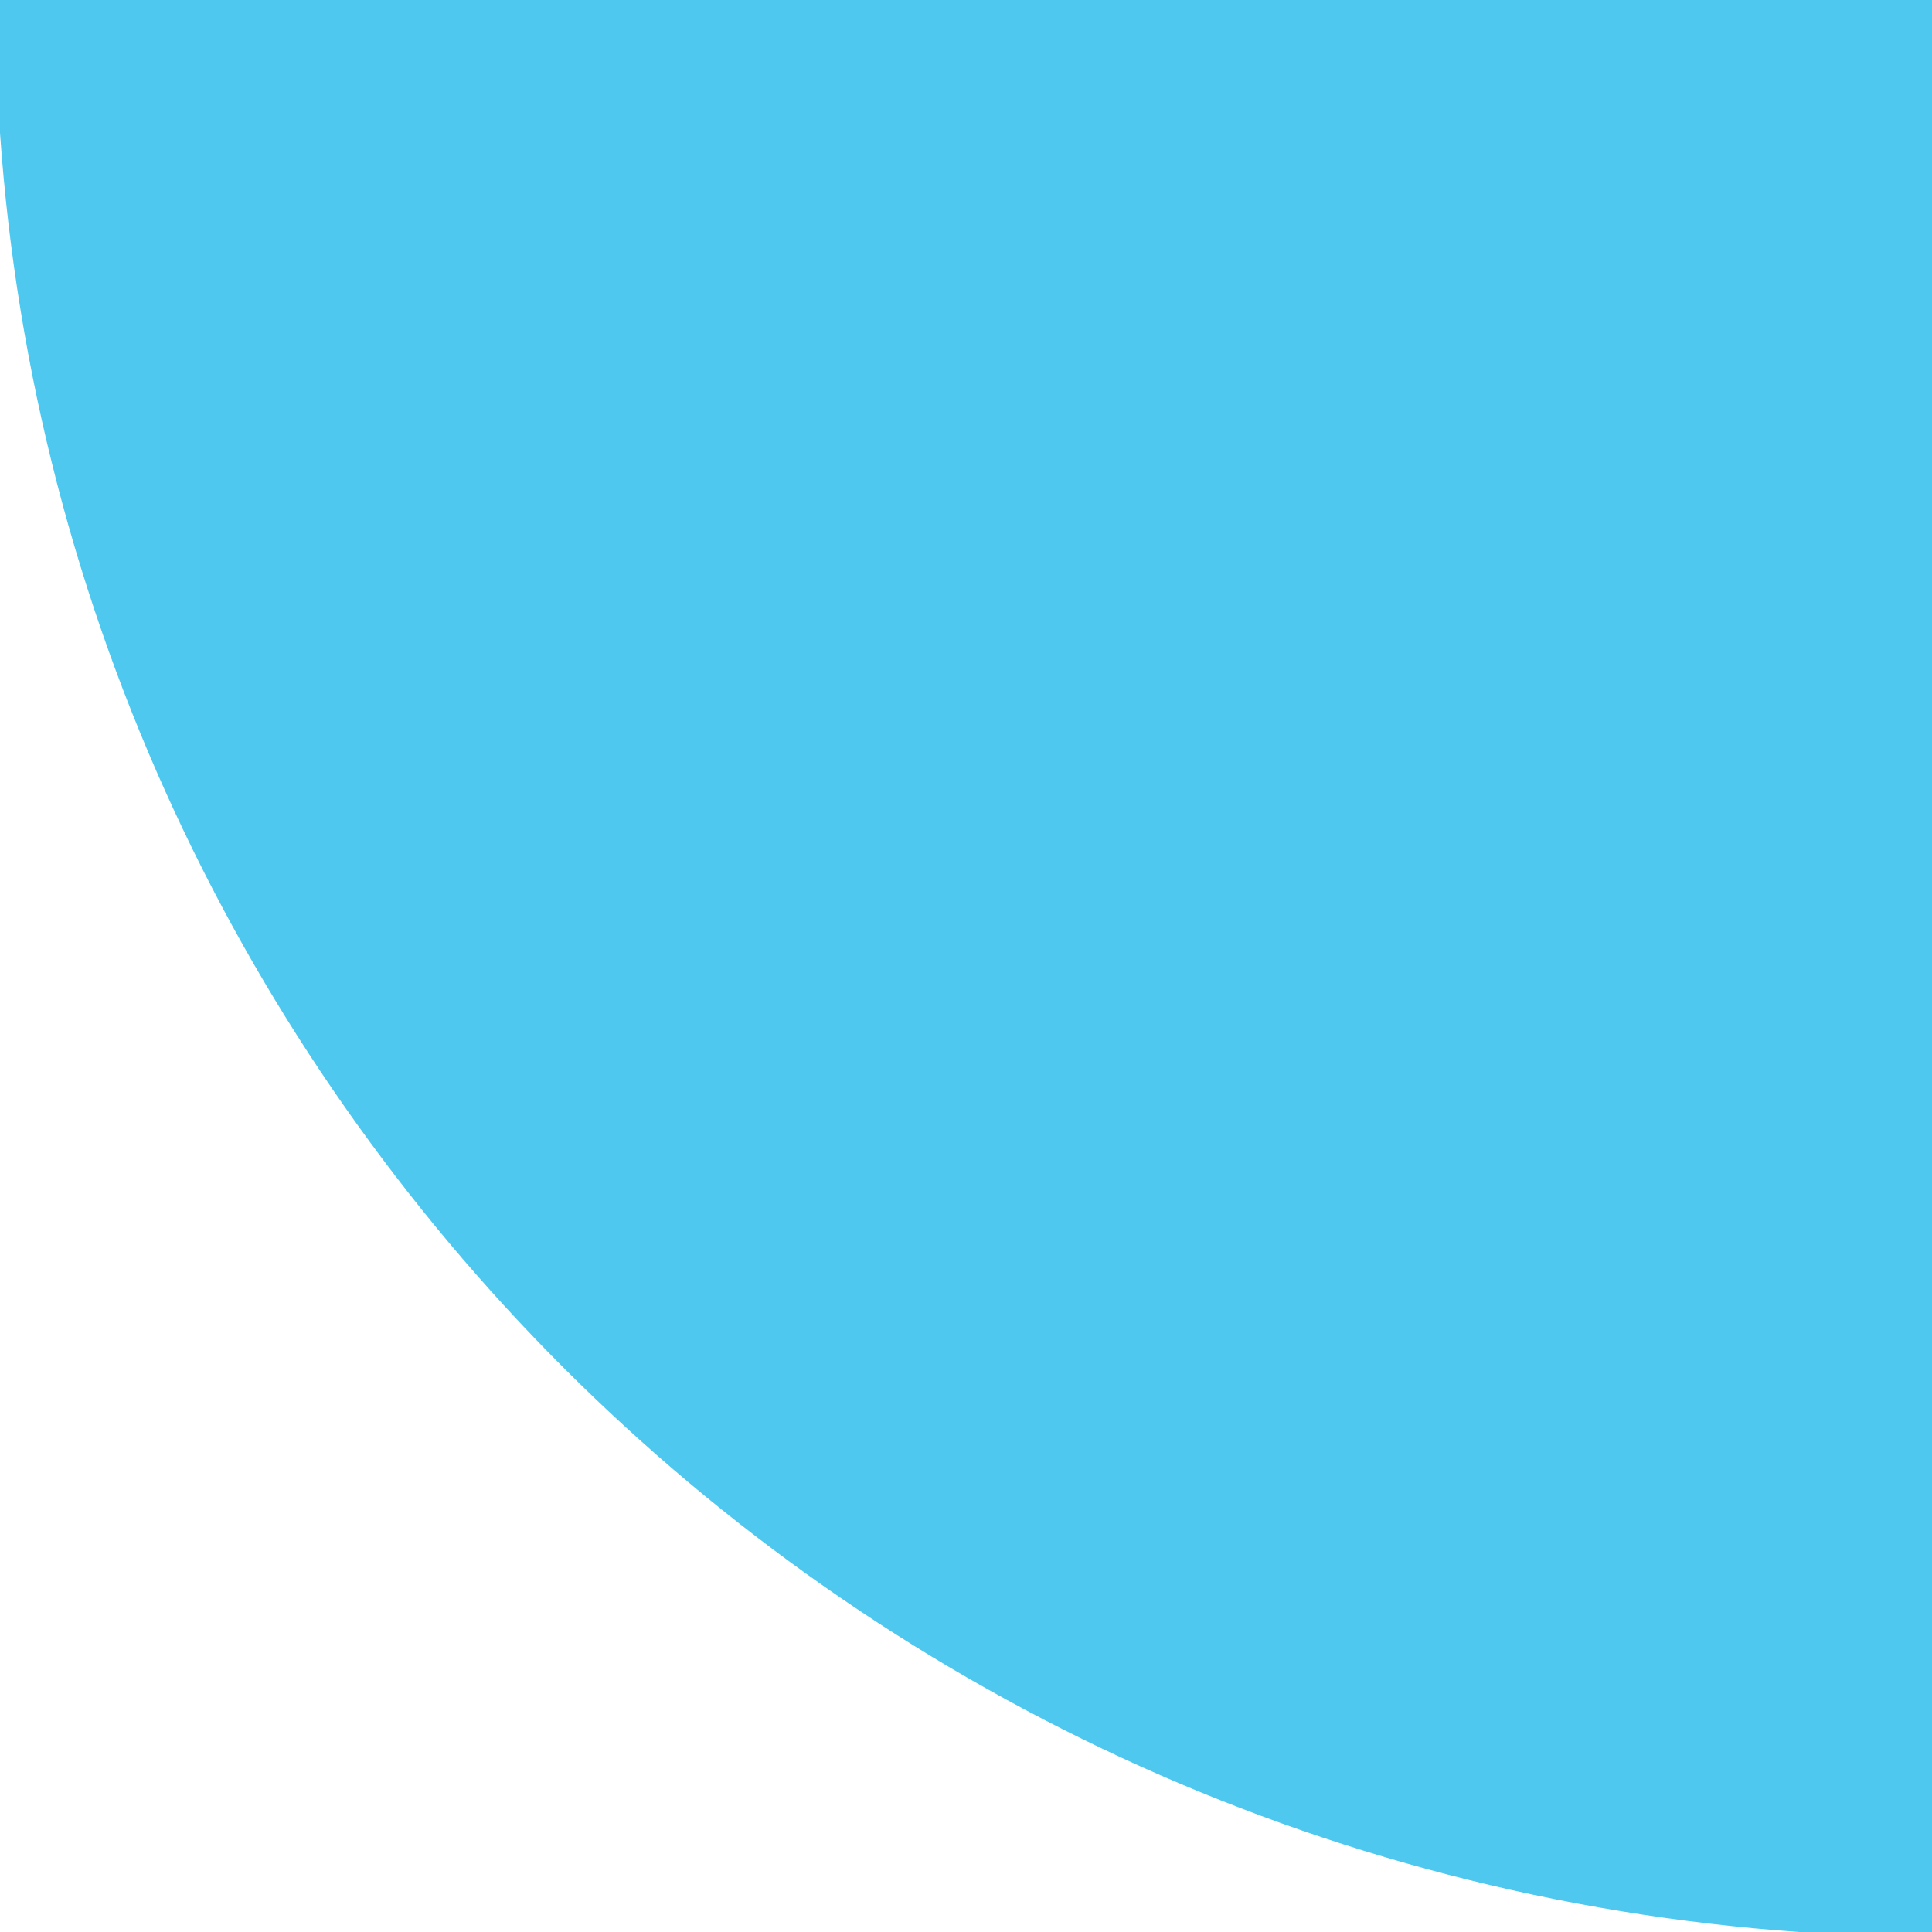
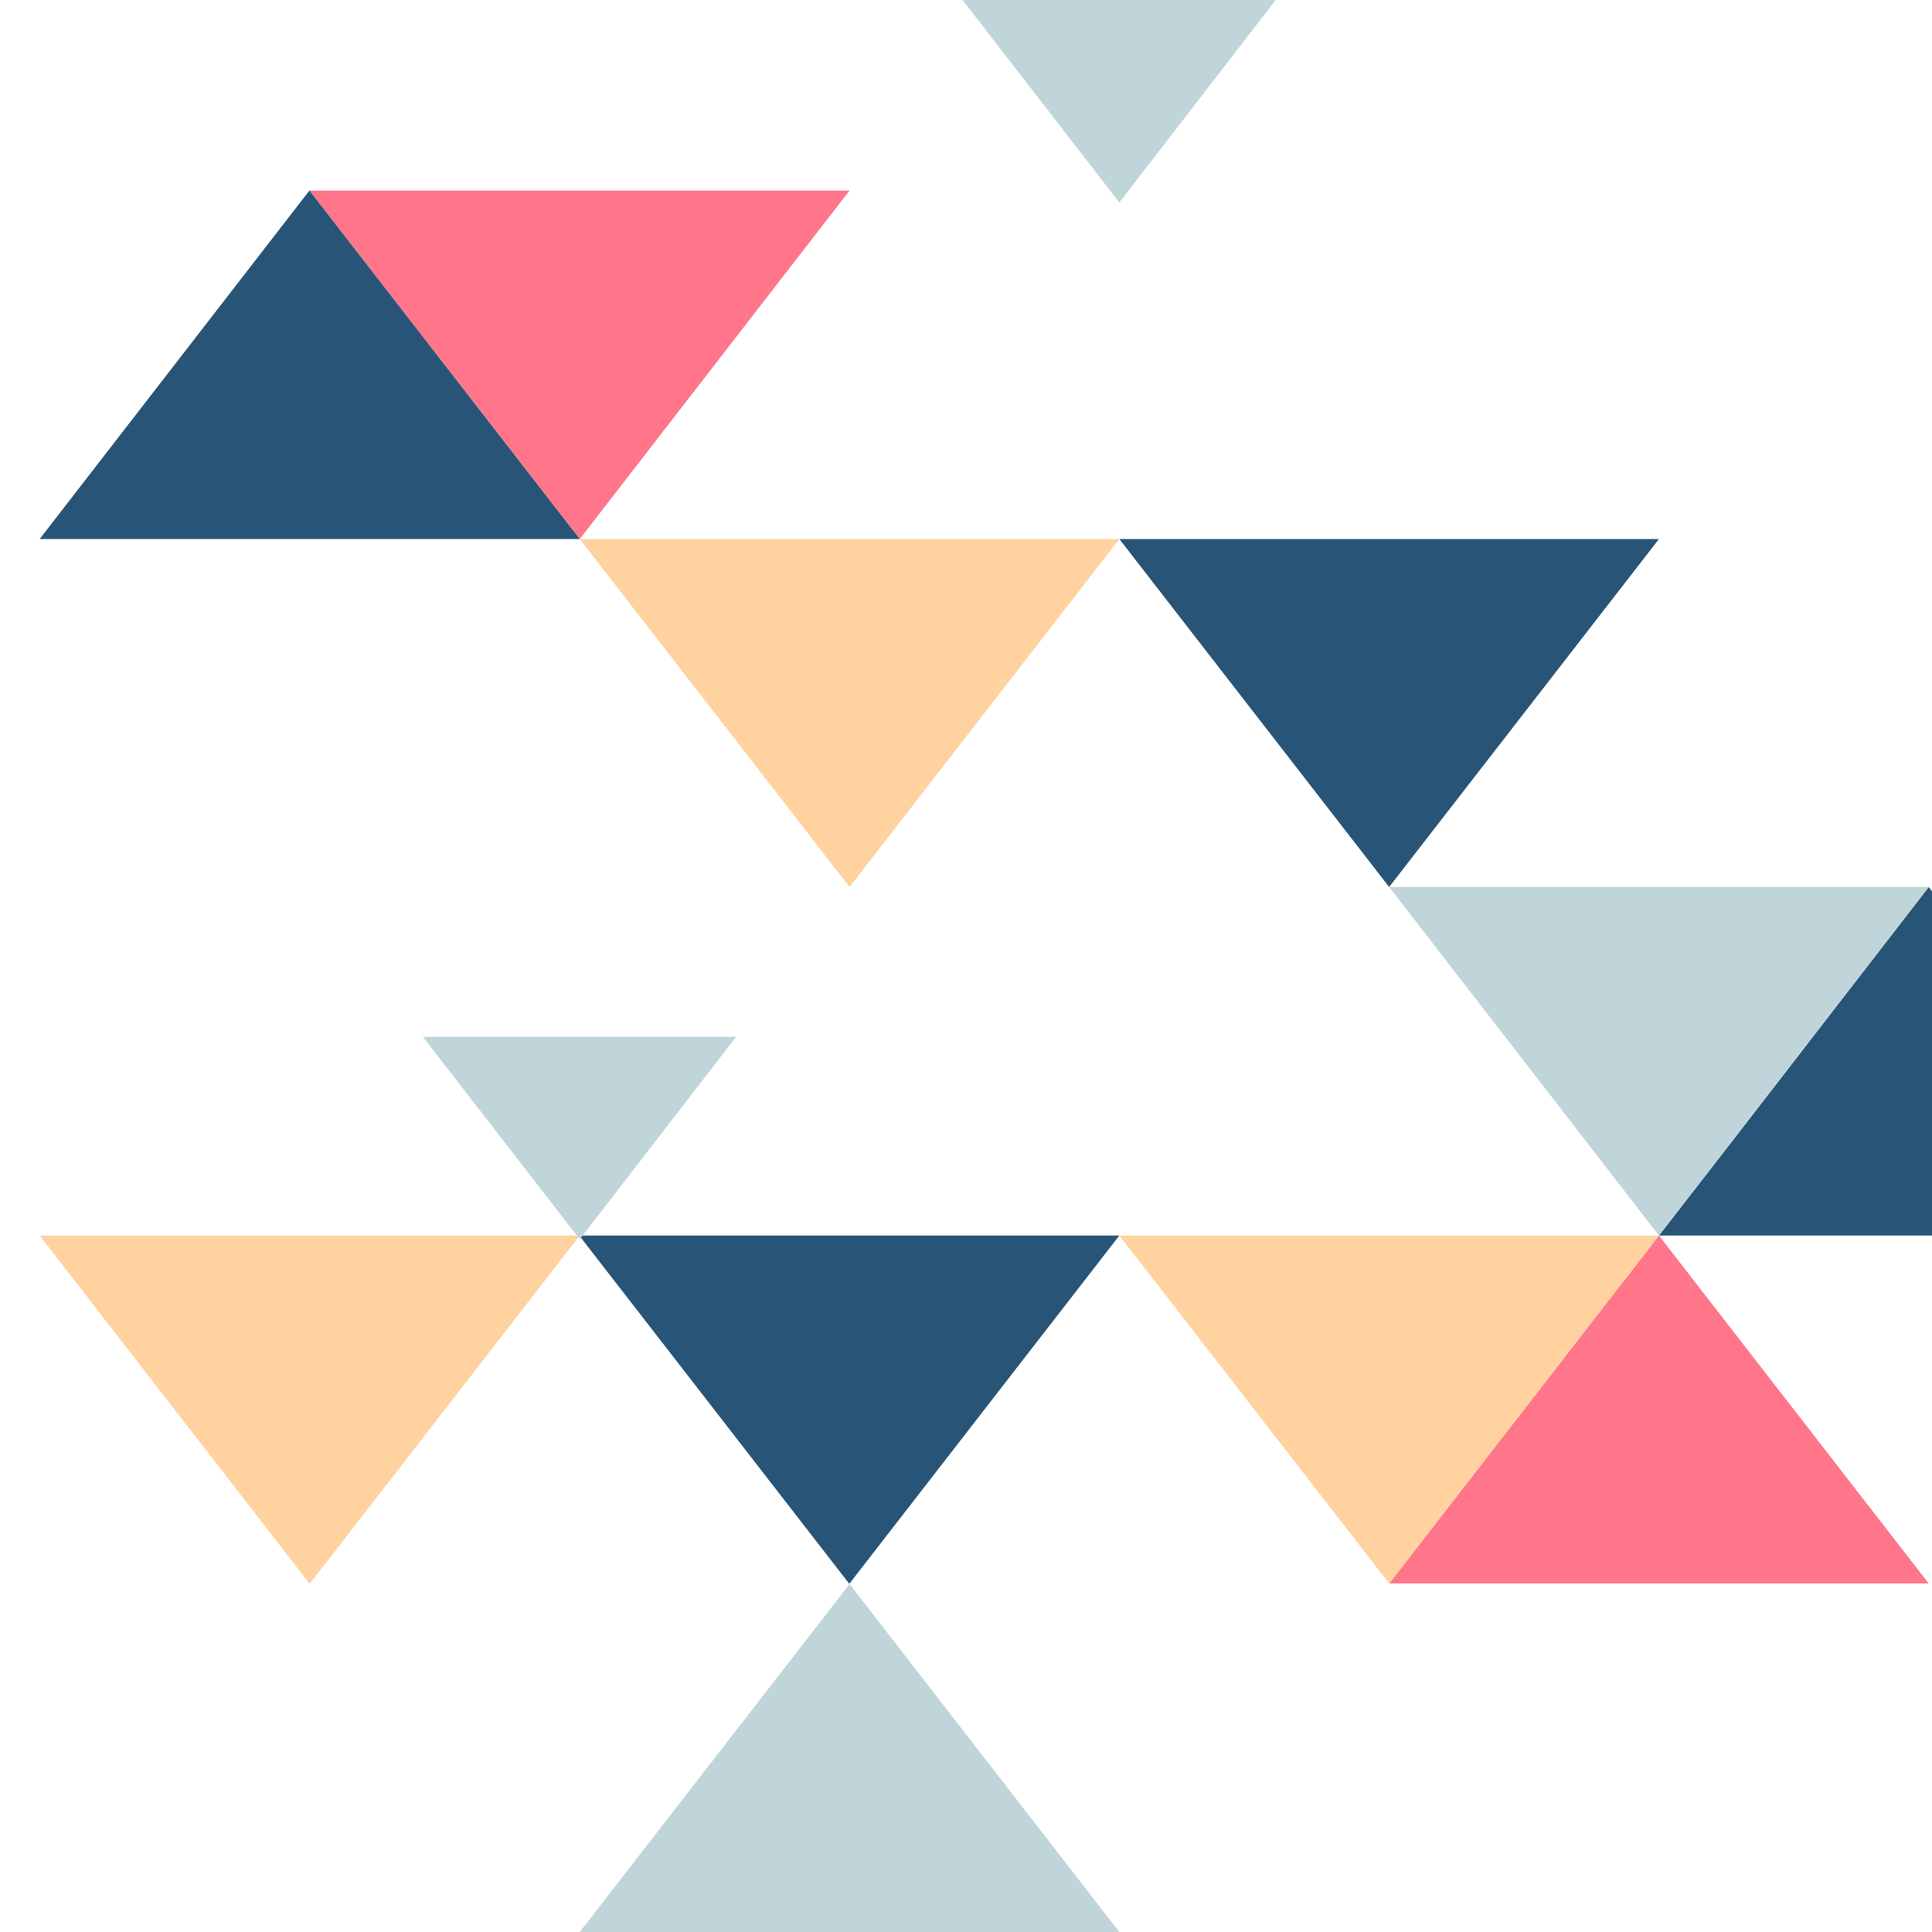
<svg xmlns="http://www.w3.org/2000/svg" version="1.1" id="Layer_1" x="0px" y="0px" viewBox="0 0 355.9 355.9" style="enable-background:new 0 0 355.9 355.9;" xml:space="preserve">
  <style type="text/css">
- 	.st0{fill-rule:evenodd;clip-rule:evenodd;fill:#4EC8EF;}
+ 	.st0{fill:#C0D5DA;}
+ 	.st1{fill:none;}
+ 	.st2{fill:#FF768B;}
+ 	.st3{fill:#FFD2A0;}
+ 	.st4{fill:#285577;}
+ 	.st5{fill:#00425E;}
+ 	.st6{fill:url(#SVGID_1_);}
+ 	.st7{fill:url(#SVGID_2_);}
+ 	.st8{fill:url(#SVGID_3_);}
+ 	.st9{fill:url(#SVGID_4_);}
+ 	.st10{fill:url(#SVGID_5_);}
+ 	.st11{fill:#001E30;}
</style>
-   <path class="st0" d="M331.4,355.9h24.5V0H0v24.5C12.4,201.8,154.1,343.4,331.4,355.9z" />
+   <g>
+     <polygon class="st0" points="235,0 177.3,0 177.3,0 206.2,37.3 206.2,37.3 235,0  " />
+     <polygon class="st1" points="106.8,99.3 7.3,99.3 7.3,99.3 7.3,99.3 7.3,99.3 106.8,99.3 106.8,99.3 156.5,163.4 156.5,163.4    106.8,99.3  " />
+     <polygon class="st1" points="57,35.1 57,35.1 7.3,-29 7.3,-29 106.8,-29 106.8,-29 106.8,-29 206.2,-29 206.2,-29 206.2,-29    106.8,-29 106.8,-29 106.8,-29 7.3,-29 7.3,-29  " />
+     <polygon class="st1" points="57,163.4 7.3,99.3 7.3,99.3  " />
+     <polygon class="st1" points="319.5,209.7 355.3,163.4 355.3,163.4 355.3,163.4  " />
+     <polygon class="st1" points="255.9,291.7 255.9,291.7 255.9,291.7  " />
+     <polygon class="st1" points="305.6,227.6 296.5,215.8 305.6,227.6  " />
+     <polygon class="st2" points="255.9,291.7 255.9,291.7 255.9,291.7 355.3,291.7 305.6,227.6 305.6,227.6  " />
+     <polygon class="st2" points="57.1,35.1 57,35.1 106.8,99.3 106.8,99.3 156.5,35.1 156.5,35.1 156.5,35.1 57.1,35.1  " />
+     <polygon class="st3" points="106.8,99.3 156.5,163.4 156.5,163.4 206.2,99.3 206.2,99.3 106.8,99.3  " />
+     <polygon class="st4" points="106.8,99.3 57,35.1 7.3,99.3  " />
+     <polygon class="st3" points="7.3,227.6 7.3,227.6 7.3,227.6 7.3,227.6 7.3,227.6 57,291.7 57.1,291.7 106.8,227.6 106.7,227.6    7.3,227.6  " />
+     <rect x="57" y="163.4" class="st5" width="0" height="0" />
+     <linearGradient id="SVGID_1_" gradientUnits="userSpaceOnUse" x1="57.046" y1="2839.092" x2="57.046" y2="2837.758" gradientTransform="matrix(1 0 0 -1 0 3002.524)">
+       <stop offset="0" style="stop-color:#001E30" />
+       <stop offset="0.141" style="stop-color:#001E30" />
+       <stop offset="1" style="stop-color:#001E30" />
+     </linearGradient>
+     <rect x="57" y="163.4" class="st6" width="0" height="0" />
+     <linearGradient id="SVGID_2_" gradientUnits="userSpaceOnUse" x1="7.336" y1="2774.932" x2="7.336" y2="2774.932" gradientTransform="matrix(1 0 0 -1 0 3002.524)">
+       <stop offset="0" style="stop-color:#001E30" />
+       <stop offset="0.141" style="stop-color:#001E30" />
+       <stop offset="1" style="stop-color:#001E30" />
+     </linearGradient>
+     <rect x="7.3" y="227.6" class="st7" width="0" height="0" />
+     <linearGradient id="SVGID_3_" gradientUnits="userSpaceOnUse" x1="7.336" y1="2774.932" x2="7.336" y2="2774.932" gradientTransform="matrix(1 0 0 -1 0 3002.524)">
+       <stop offset="0" style="stop-color:#001E30" />
+       <stop offset="0.141" style="stop-color:#001E30" />
+       <stop offset="1" style="stop-color:#001E30" />
+     </linearGradient>
+     <rect x="7.3" y="227.6" class="st8" width="0" height="0" />
+     <linearGradient id="SVGID_4_" gradientUnits="userSpaceOnUse" x1="6.786" y1="2774.384" x2="7.897" y2="2775.495" gradientTransform="matrix(1 0 0 -1 0 3002.524)">
+       <stop offset="0" style="stop-color:#001E30" />
+       <stop offset="0.141" style="stop-color:#001E30" />
+       <stop offset="1" style="stop-color:#001E30" />
+     </linearGradient>
+     <rect x="7.3" y="227.6" class="st9" width="0" height="0" />
+     <linearGradient id="SVGID_5_" gradientUnits="userSpaceOnUse" x1="7.341" y1="2776.051" x2="7.341" y2="2773.828" gradientTransform="matrix(1 0 0 -1 0 3002.524)">
+       <stop offset="0" style="stop-color:#001E30" />
+       <stop offset="0.141" style="stop-color:#001E30" />
+       <stop offset="1" style="stop-color:#001E30" />
+     </linearGradient>
+     <rect x="7.3" y="227.6" class="st10" width="0" height="0" />
+     <polygon class="st0" points="156.5,291.8 106.8,355.9 206.2,355.9  " />
+     <polygon class="st4" points="319.5,209.7 305.6,227.6 405,227.6 355.3,163.4  " />
+     <polygon class="st4" points="255.9,163.4 255.9,163.4 305.6,99.3 305.6,99.3 206.2,99.3 206.2,99.3  " />
+     <polygon class="st11" points="255.9,291.7 255.9,291.7 255.9,291.7  " />
+     <polygon class="st11" points="106.8,99.3 106.8,99.3 106.8,99.3  " />
+     <polygon class="st11" points="156.5,163.4 156.5,163.4 156.5,163.4  " />
+     <polygon class="st11" points="7.3,-157.3 7.3,-157.3 7.3,-157.3  " />
+     <polygon class="st11" points="57,291.7 57.1,291.7 57,291.7  " />
+     <polygon class="st11" points="106.8,355.9 106.7,355.9 106.8,355.9  " />
+     <polygon class="st11" points="7.3,227.6 7.3,227.6 7.3,227.6 7.3,227.6 7.3,227.6  " />
+     <polygon class="st11" points="57,-93.2 57,-93.2 57,-93.2  " />
+     <polygon class="st11" points="7.3,355.9 7.3,355.9 7.3,355.9  " />
+     <polygon class="st11" points="57,163.4 57,163.4 57.1,163.4 57,163.4  " />
+     <polygon class="st11" points="255.9,-93.2 255.9,-93.2 255.9,-93.2  " />
+     <polygon class="st11" points="106.8,-29 106.8,-29 106.8,-29  " />
+     <polygon class="st11" points="355.3,291.7 355.3,291.7 355.3,291.7  " />
+     <polygon class="st11" points="405,227.6 405,227.6 405,227.6  " />
+     <polygon class="st11" points="106.8,-157.3 106.8,-157.3 106.8,-157.3  " />
+     <polygon class="st11" points="355.3,163.4 355.3,163.4 355.3,163.4  " />
+     <polygon class="st11" points="156.5,-93.2 156.5,-93.2 156.5,-93.2  " />
+     <polygon class="st11" points="305.6,99.3 305.6,99.3 305.6,99.3  " />
+     <polygon class="st11" points="206.2,-29 206.2,-29 206.2,-29 206.2,-29 206.2,-29  " />
+     <polygon class="st4" points="156.4,291.7 156.5,291.7 206.2,227.6 206.1,227.6 206.2,227.6 106.7,227.6 106.7,227.6  " />
+     <polygon class="st3" points="255.9,291.7 255.9,291.7 305.6,227.6 305.6,227.6 305.6,227.6 206.2,227.6 206.2,227.6  " />
+     <polygon class="st0" points="341.4,181.3 355.3,163.4 255.9,163.4 305.6,227.6  " />
+     <polygon class="st0" points="135.6,191 77.9,191 77.9,191 106.8,228.3 106.8,228.3 135.6,191  " />
+   </g>
</svg>
